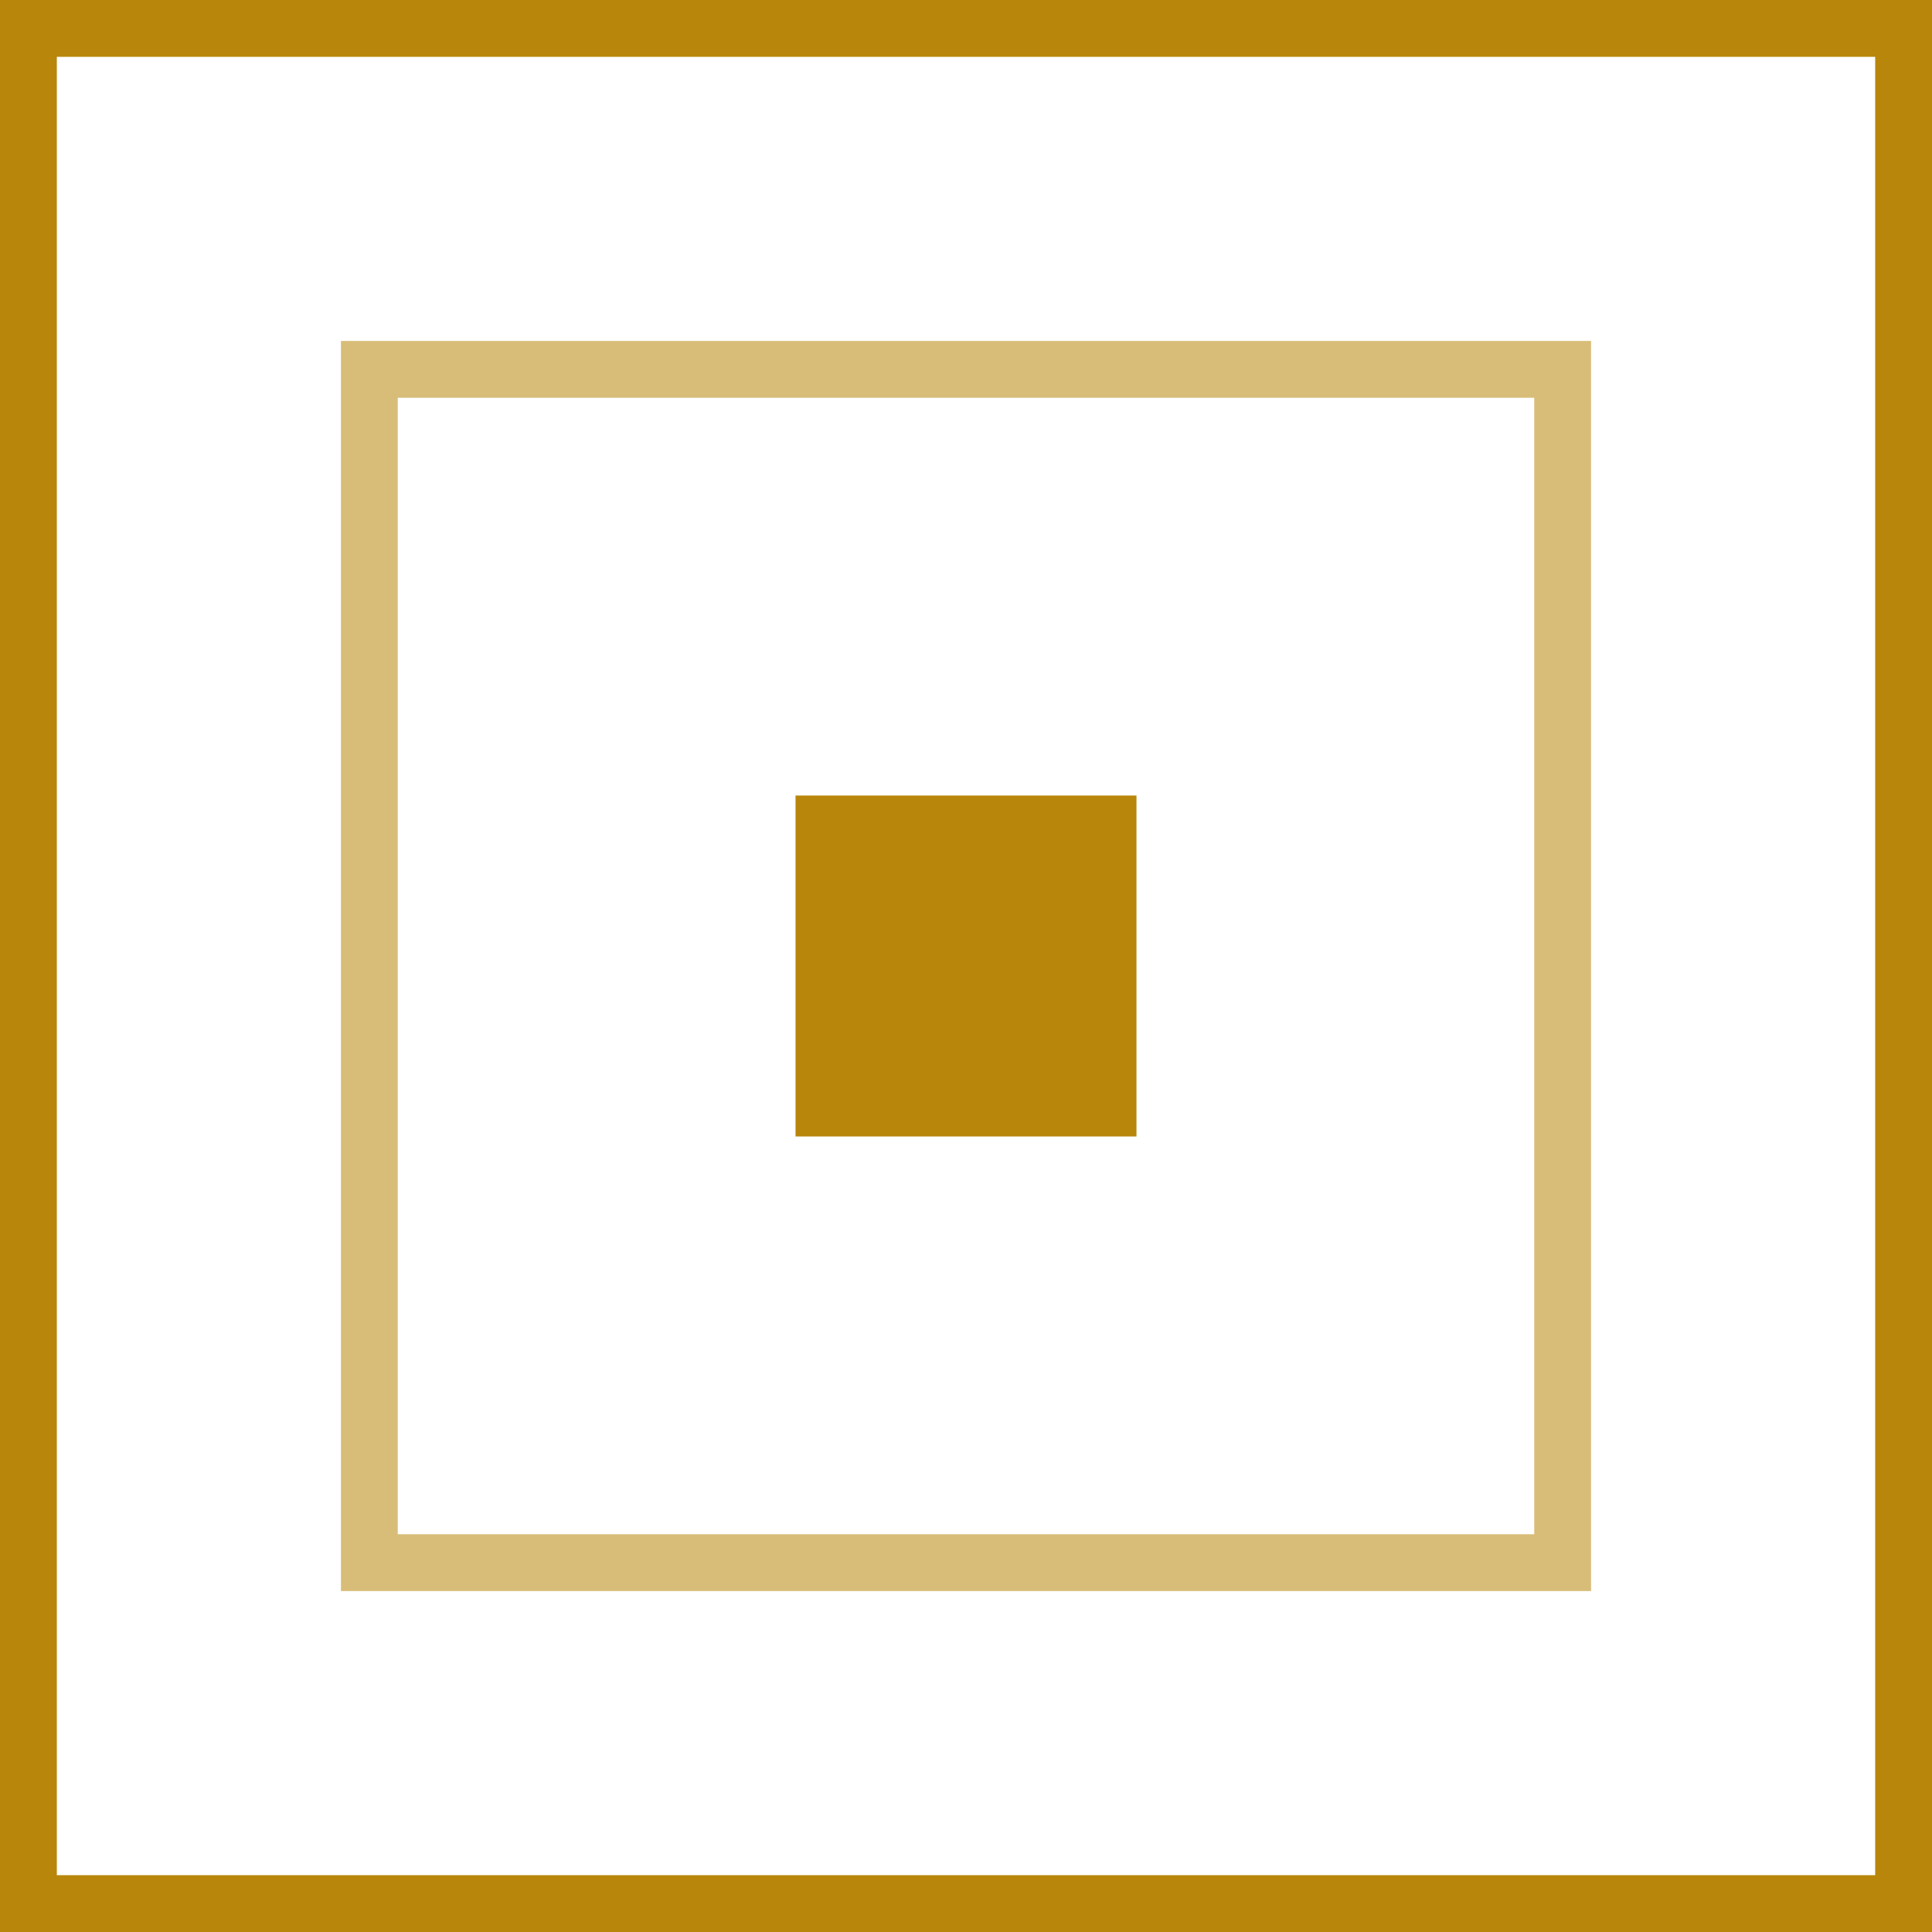
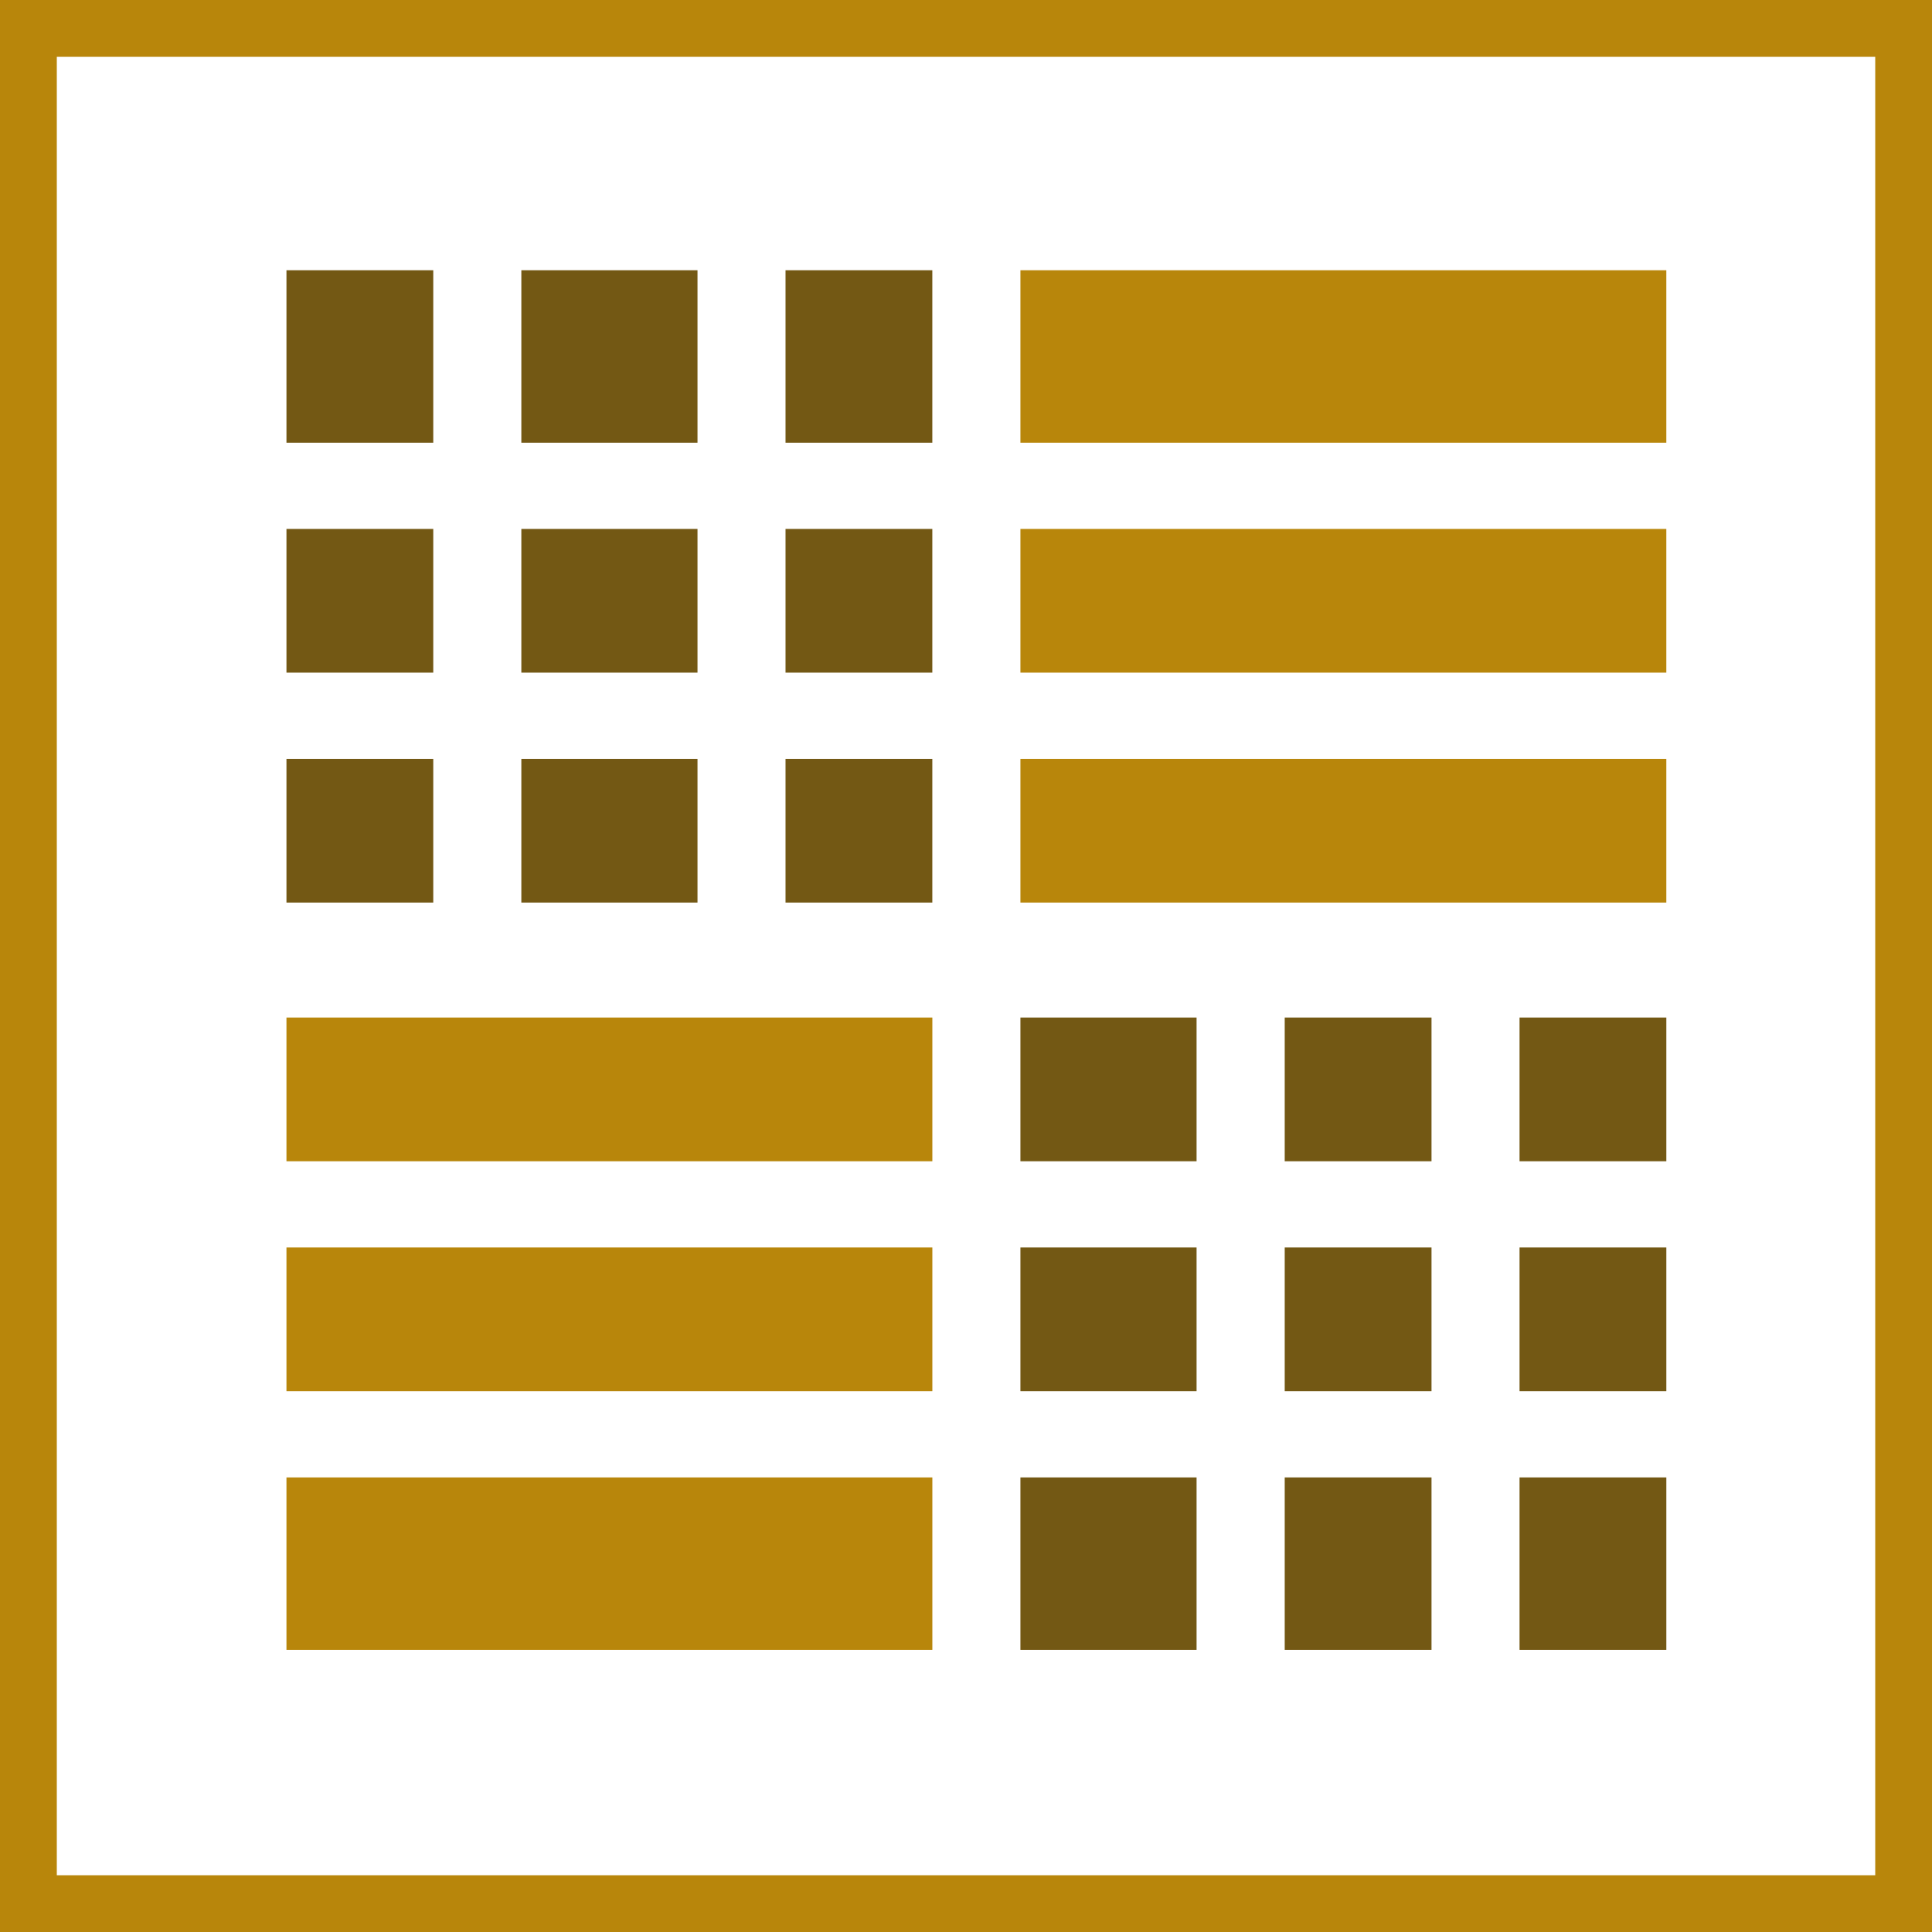
- <svg xmlns="http://www.w3.org/2000/svg" viewBox="0 0 34 34" width="136" height="136" role="img" aria-label="20 соток">
-   <rect x=".5" y="0.50" width="33" height="33" fill="none" stroke="#B8860B" stroke-width="1" />
-   <rect x="6.5" y="6.50" width="21" height="21" fill="none" stroke="#B8860B" stroke-width="1" opacity=".55" />
-   <rect x="14" y="14.00" width="6" height="6" fill="#B8860B" />
+ <svg xmlns="http://www.w3.org/2000/svg" viewBox="0 0 135.81 135.81" fill="none">
+   <path d="M133.817 1.997H1.996V133.818H133.817V1.997Z" stroke="#B8860B" stroke-width="3.995" />
+   <path d="M71.731 71.528H84.113V81.63H71.731V71.528Z" fill="#735814" />
+   <path d="M20.137 18.997H30.456V31.12H20.137V18.997Z" fill="#735814" />
+   <path d="M71.731 87.692H84.113V97.794H71.731V87.692Z" fill="#735814" />
+   <path d="M20.137 37.181H30.456V47.284H20.137V37.181Z" fill="#735814" />
+   <path d="M71.731 103.855H84.113V115.978H71.731V103.855Z" fill="#735814" />
+   <path d="M20.137 53.344H30.456V63.447H20.137V53.344Z" fill="#735814" />
+   <path d="M90.309 71.528H100.628V81.63H90.309V71.528Z" fill="#735814" />
+   <path d="M36.648 18.997H49.031V31.12H36.648V18.997Z" fill="#735814" />
+   <path d="M90.309 87.692H100.628V97.794H90.309V87.692Z" fill="#735814" />
+   <path d="M36.648 37.181H49.031V47.284H36.648V37.181Z" fill="#735814" />
+   <path d="M90.309 103.855H100.628V115.978H90.309V103.855Z" fill="#735814" />
+   <path d="M36.648 53.344H49.031V63.447H36.648V53.344Z" fill="#735814" />
+   <path d="M106.816 71.528H117.135V81.63H106.816V71.528Z" fill="#735814" />
+   <path d="M55.219 18.997H65.538V31.12H55.219V18.997Z" fill="#735814" />
+   <path d="M106.816 87.692H117.135V97.794H106.816V87.692Z" fill="#735814" />
+   <path d="M55.219 37.181H65.538V47.284H55.219V37.181Z" fill="#735814" />
+   <path d="M106.816 103.855H117.135V115.978H106.816V103.855Z" fill="#735814" />
+   <path d="M55.219 53.344H65.538V63.447H55.219V53.344Z" fill="#735814" />
+   <path d="M20.137 71.528L20.137 81.63H65.54V71.528H20.137Z" fill="#B8860B" />
+   <path d="M117.134 18.997V31.12H71.731V18.997L117.134 18.997Z" fill="#B8860B" />
+   <path d="M65.54 87.692V97.794H20.137L20.137 87.692H65.54Z" fill="#B8860B" />
+   <path d="M117.134 37.181V47.284H71.731V37.181H117.134Z" fill="#B8860B" />
+   <path d="M65.54 103.855V115.978H20.137L20.137 103.855H65.54Z" fill="#B8860B" />
+   <path d="M117.134 53.344V63.447H71.731V53.344H117.134Z" fill="#B8860B" />
</svg>
